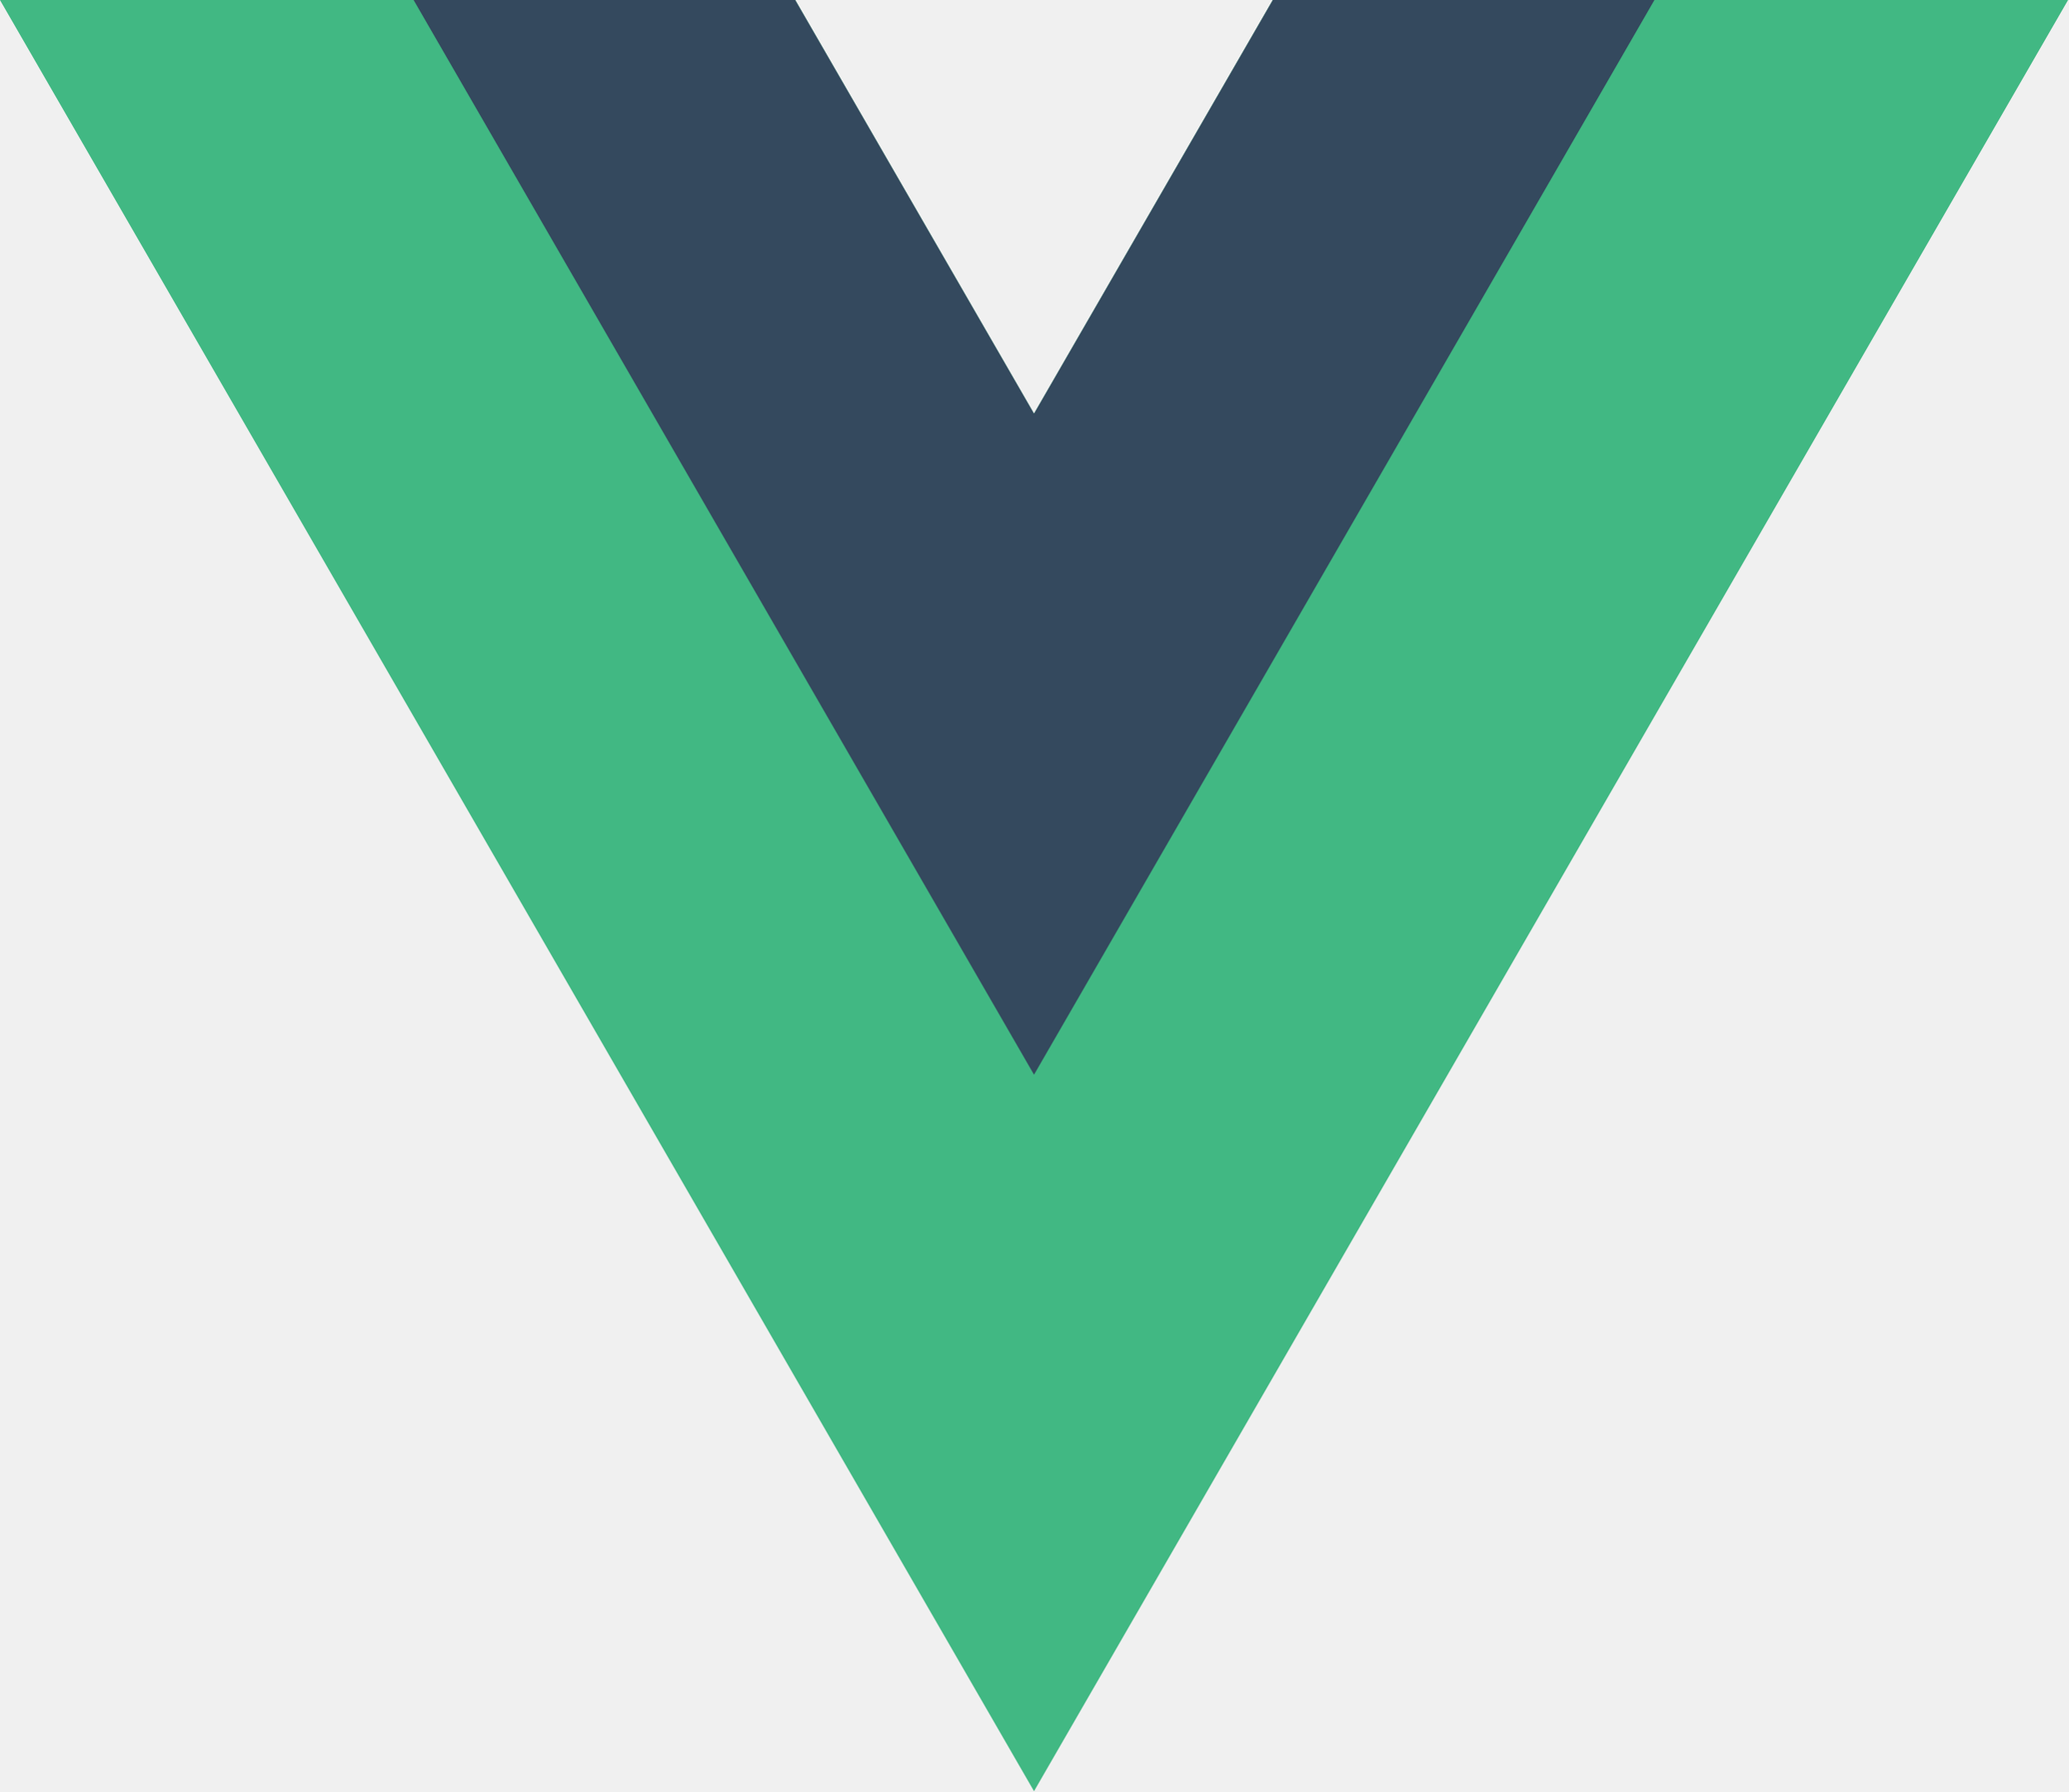
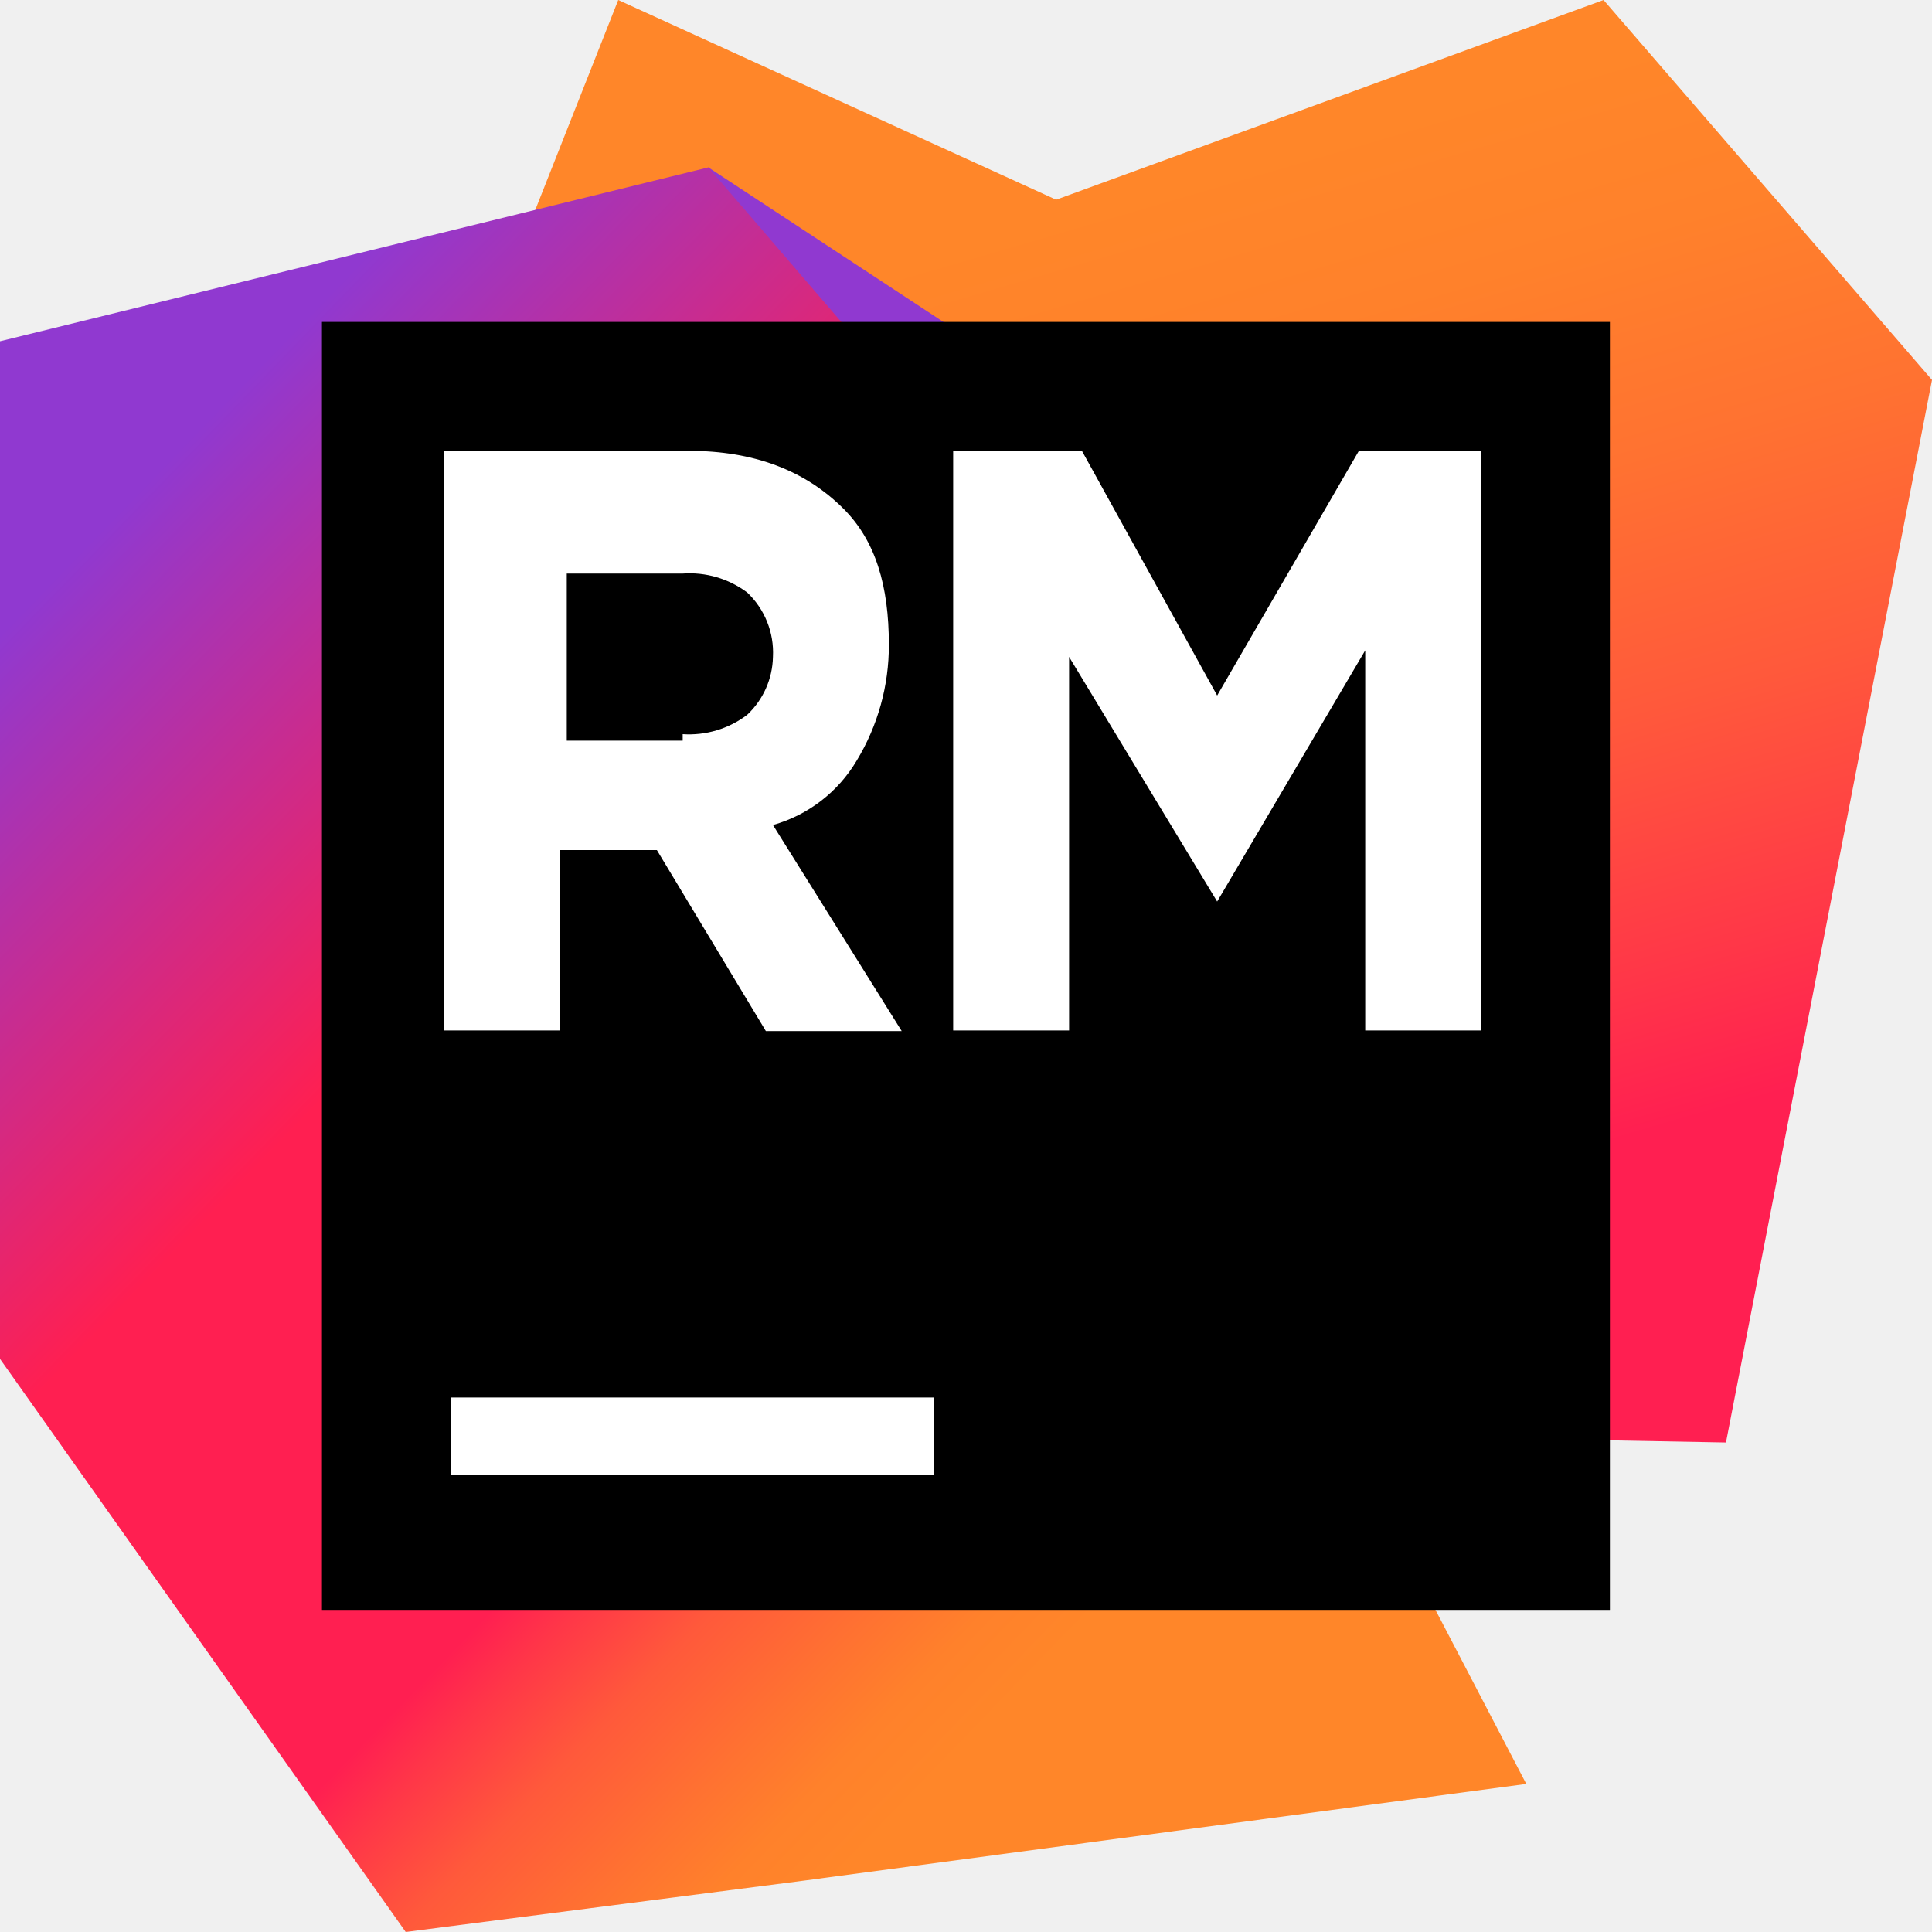
- <svg xmlns="http://www.w3.org/2000/svg" viewBox="0 0 261.76 226.69">
-   <path d="M161.096.001l-30.225 52.351L100.647.001H-.005l130.877 226.688L261.749.001z" fill="#41b883" />
-   <path d="M161.096.001l-30.225 52.351L100.647.001H52.346l78.526 136.01L209.398.001z" fill="#34495e" />
+ <svg xmlns="http://www.w3.org/2000/svg" width="256px" height="256px" viewBox="0 0 256 256" version="1.1" preserveAspectRatio="xMidYMid">
+   <defs>
+     <linearGradient x1="67.622%" y1="100.513%" x2="37.049%" y2="13.665%" id="linearGradient-1">
+       <stop stop-color="#FF1F51" offset="17%" />
+       <stop stop-color="#FF3648" offset="28%" />
+       <stop stop-color="#FF593B" offset="47%" />
+       <stop stop-color="#FF7231" offset="65%" />
+       <stop stop-color="#FF812B" offset="81%" />
+       <stop stop-color="#FF8629" offset="94%" />
+     </linearGradient>
+     <linearGradient x1="61.538%" y1="22.904%" x2="43.606%" y2="91.688%" id="linearGradient-2">
+       <stop stop-color="#9039D0" offset="2%" />
+       <stop stop-color="#FF1F51" offset="63%" />
+     </linearGradient>
+     <linearGradient x1="0.475%" y1="8.066%" x2="81.833%" y2="97.528%" id="linearGradient-3">
+       <stop stop-color="#9039D0" offset="11%" />
+       <stop stop-color="#FF1F51" offset="39%" />
+       <stop stop-color="#FF1F51" offset="63%" />
+       <stop stop-color="#FF3648" offset="66%" />
+       <stop stop-color="#FF593B" offset="71%" />
+       <stop stop-color="#FF7231" offset="77%" />
+       <stop stop-color="#FF812B" offset="81%" />
+       <stop stop-color="#FF8629" offset="85%" />
+     </linearGradient>
+   </defs>
+   <g>
+     <polygon fill="url(#linearGradient-1)" points="212.48 0 139.94 26.46 81.92 0 25.6 142.5 90.46 116.06 89.6 188.58 228.7 191.14 256 50.34" />
+     <polygon fill="url(#linearGradient-2)" points="186.02 82.78 93.86 22.18 19.62 68.26 182.62 131.42" />
+     <polygon fill="url(#linearGradient-3)" points="106.66 249.18 202.24 236.38 171.52 177.5 192 153.6 193.7 138.24 93.86 22.18 0 45.22 0 180.06 53.76 256 106.66 249.18 106.66 249.18 106.66 249.18" />
+     <rect fill="#000000" x="42.66" y="42.66" width="170.66" height="170.66" />
+     <path d="M126.3,59.74 L143.36,59.74 L161.28,92.16 L180.06,59.74 L196.26,59.74 L196.26,136.54 L180.9,136.54 L180.9,86.18 L161.28,119.46 L141.66,87.04 L141.66,136.54 L126.3,136.54 L126.3,59.74 Z M59.74,59.74 L91.3,59.74 C99.833,59.74 106.66,62.3 111.78,67.42 C116.04,71.68 117.78,77.66 117.78,85.42 C117.798,90.834 116.324,96.149 113.52,100.78 C111.053,104.946 107.079,108.004 102.42,109.32 L119.48,136.62 L101.48,136.62 L87.04,112.64 L74.24,112.64 L74.24,136.54 L58.88,136.54 L58.88,59.74 L59.74,59.74 Z M90.46,97.28 C93.522,97.483 96.555,96.574 99,94.72 C101.129,92.726 102.362,89.956 102.42,87.04 C102.588,83.83 101.337,80.707 99,78.5 C96.546,76.667 93.515,75.78 90.46,76 L75.1,76 L75.1,98.14 L90.46,98.14 L90.46,97.28 Z M59.74,185.18 L123.74,185.18 L123.74,195.42 L59.74,195.42 L59.74,185.18 Z" fill="#FFFFFF" />
+   </g>
</svg>
